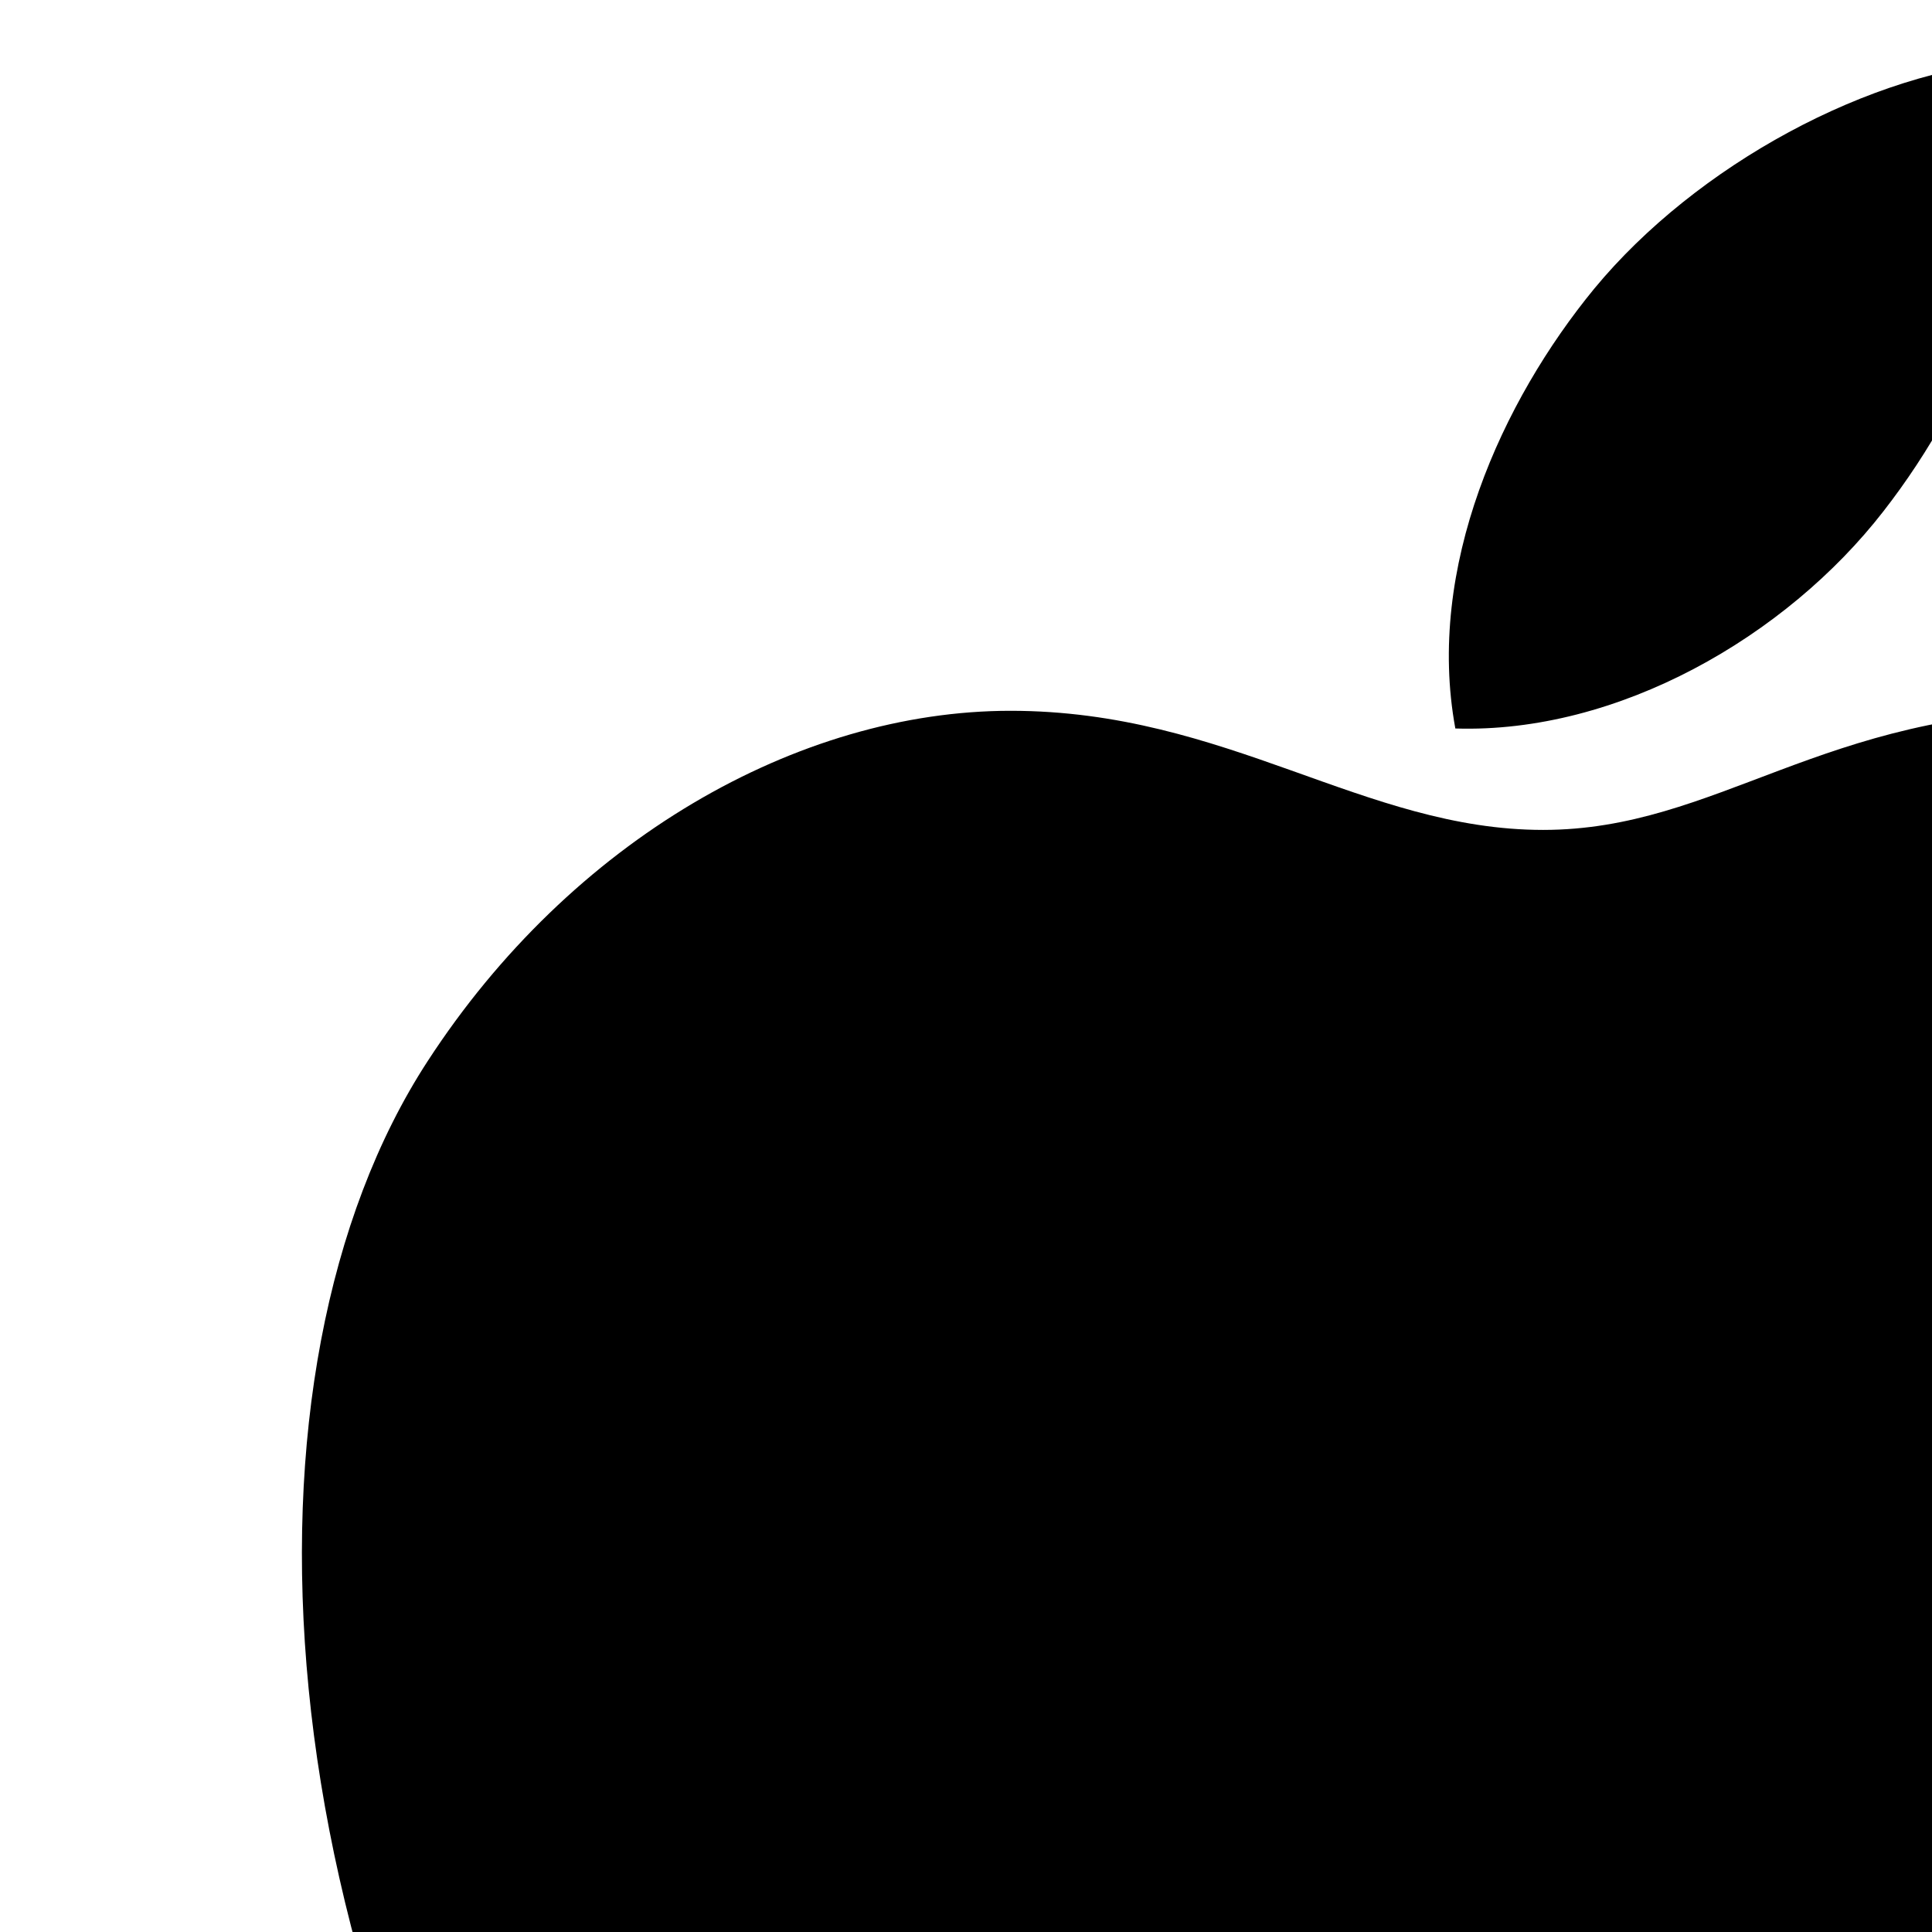
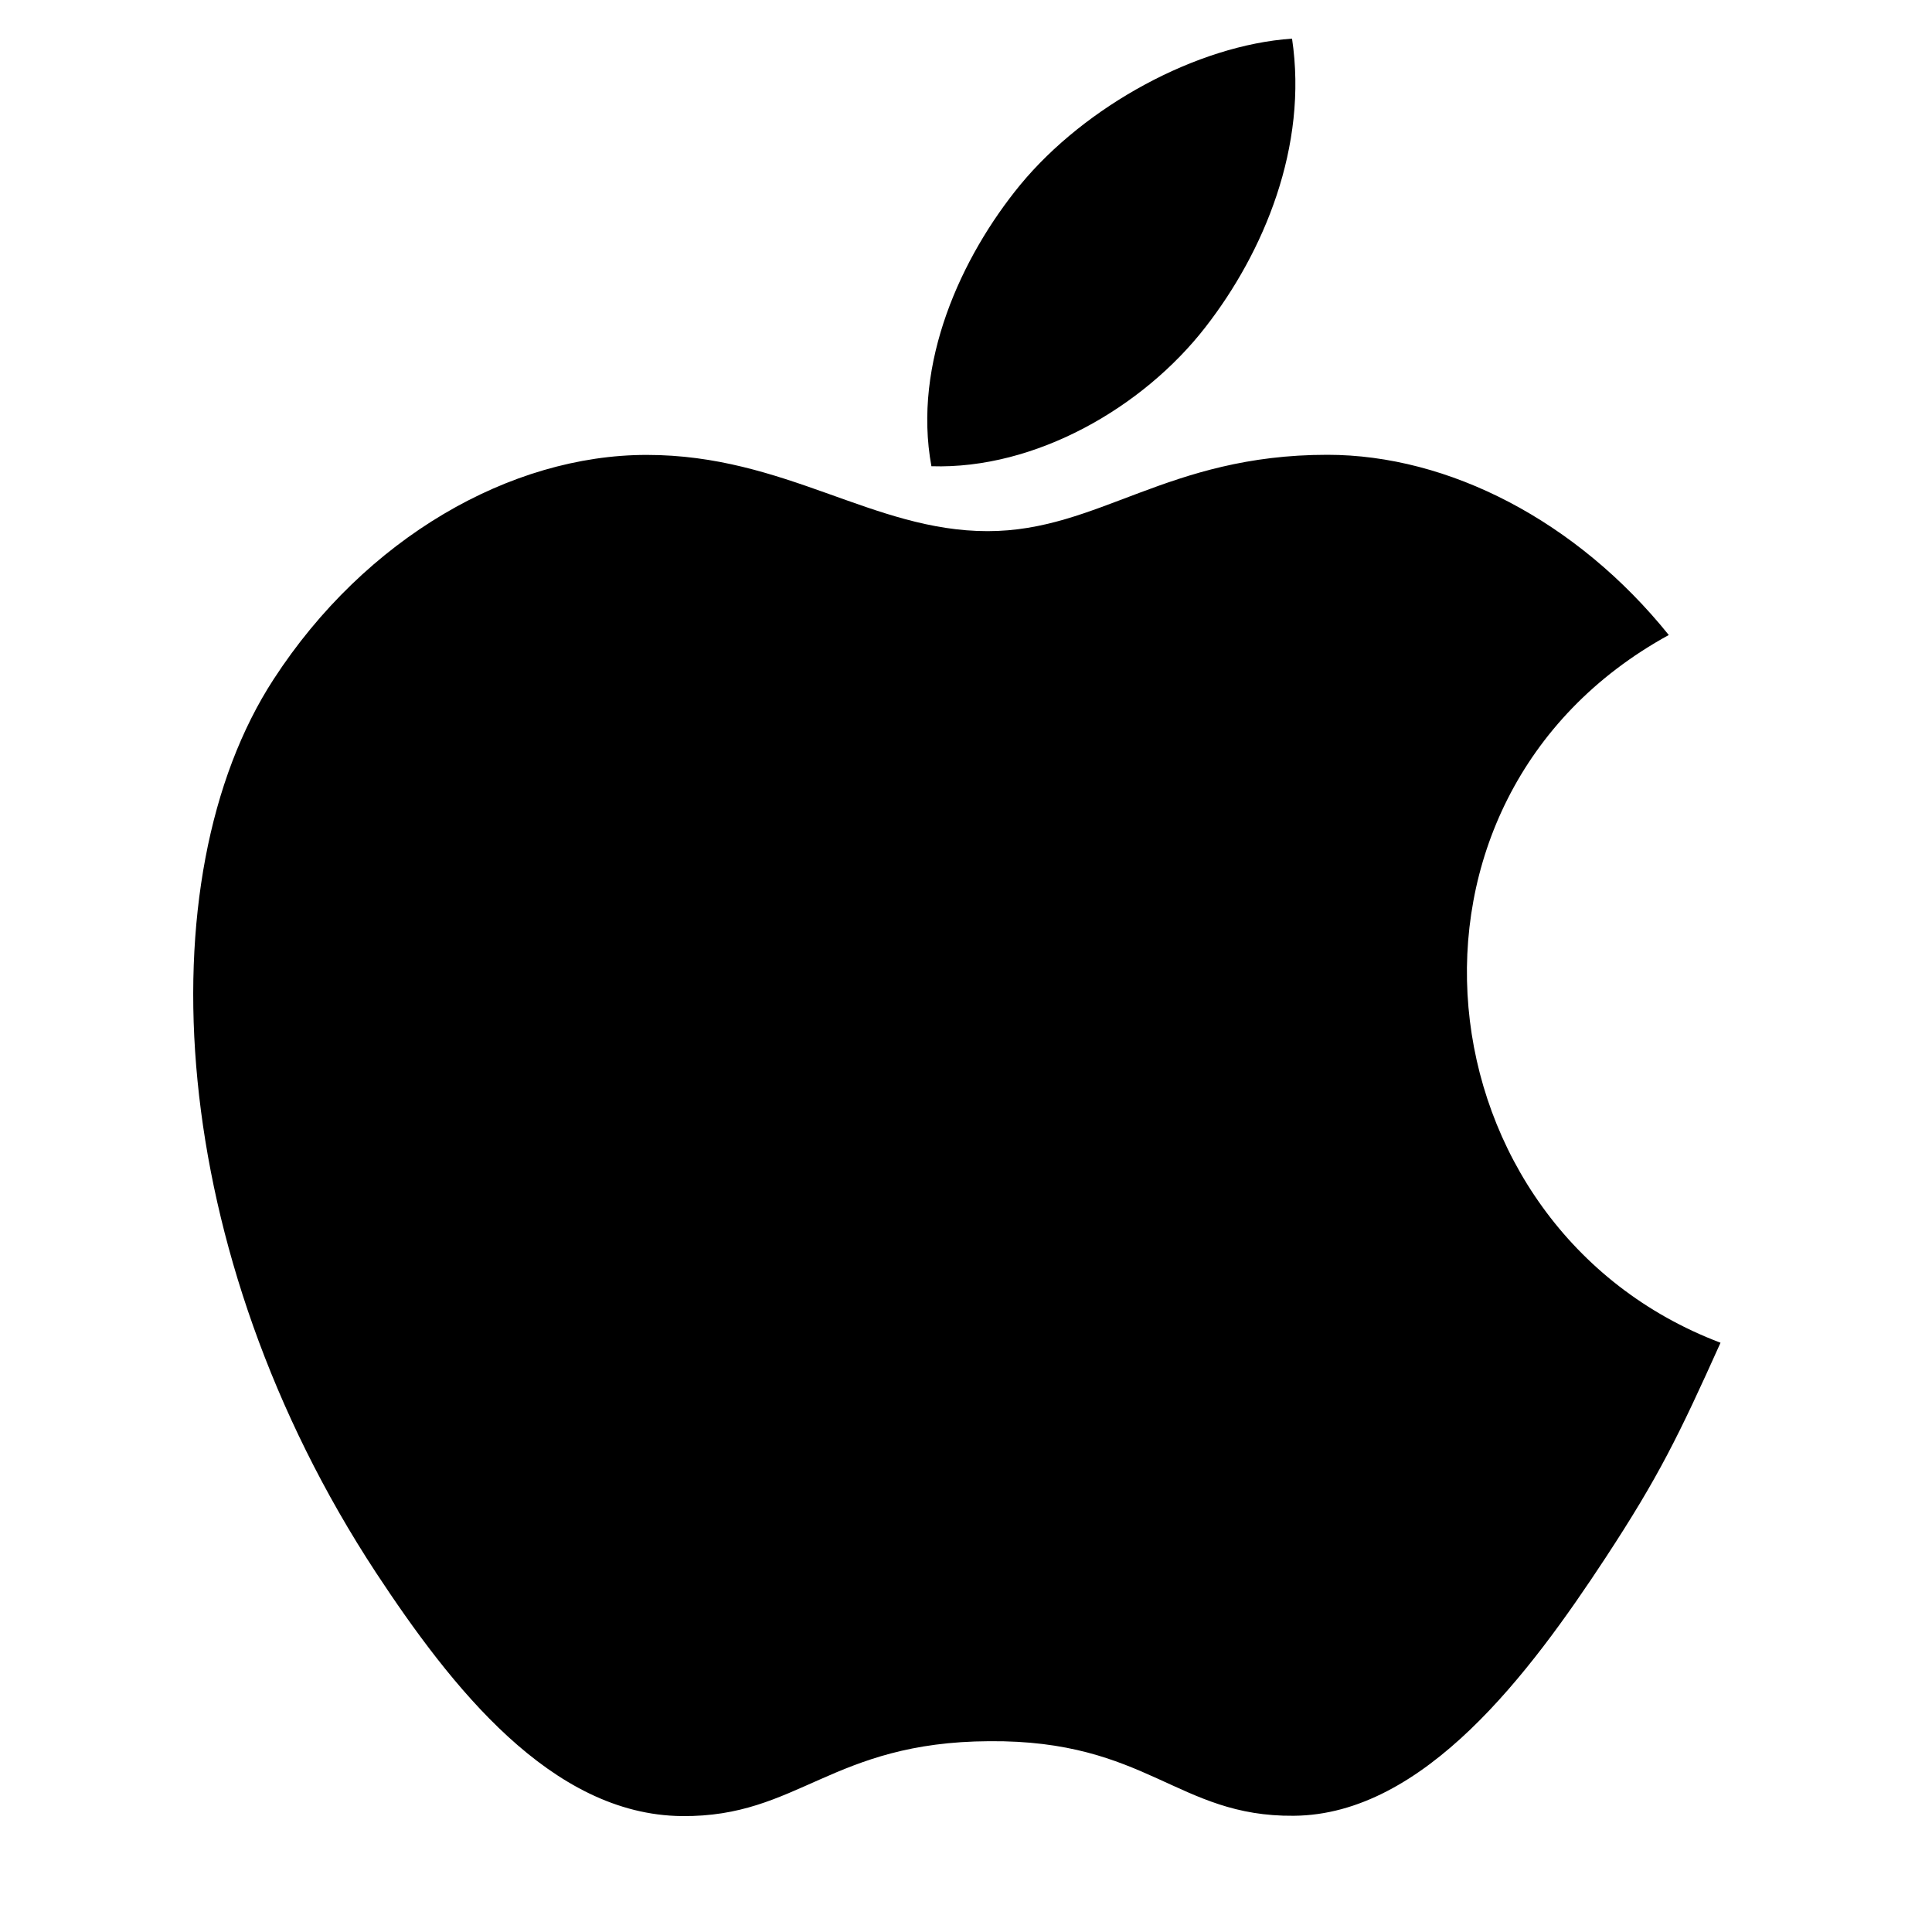
- <svg xmlns="http://www.w3.org/2000/svg" width="32" height="32" viewBox="0 0 32 32">
+ <svg xmlns="http://www.w3.org/2000/svg" viewBox="0 0 50 50" width="500px" height="500px">
  <path d="M 44.527 34.75 C 43.449 37.145 42.93 38.215 41.543 40.328 C 39.602 43.281 36.863 46.969 33.48 46.992 C 30.469 47.02 29.691 45.027 25.602 45.062 C 21.516 45.082 20.664 47.031 17.648 47 C 14.262 46.969 11.672 43.648 9.73 40.699 C 4.301 32.43 3.727 22.734 7.082 17.578 C 9.457 13.922 13.211 11.773 16.738 11.773 C 20.332 11.773 22.59 13.746 25.559 13.746 C 28.441 13.746 30.195 11.77 34.352 11.77 C 37.492 11.77 40.812 13.48 43.188 16.434 C 35.422 20.691 36.684 31.781 44.527 34.75 Z M 31.195 8.469 C 32.707 6.527 33.855 3.789 33.438 1 C 30.973 1.168 28.09 2.742 26.406 4.781 C 24.879 6.641 23.613 9.398 24.105 12.066 C 26.797 12.152 29.582 10.547 31.195 8.469 Z" />
</svg>
